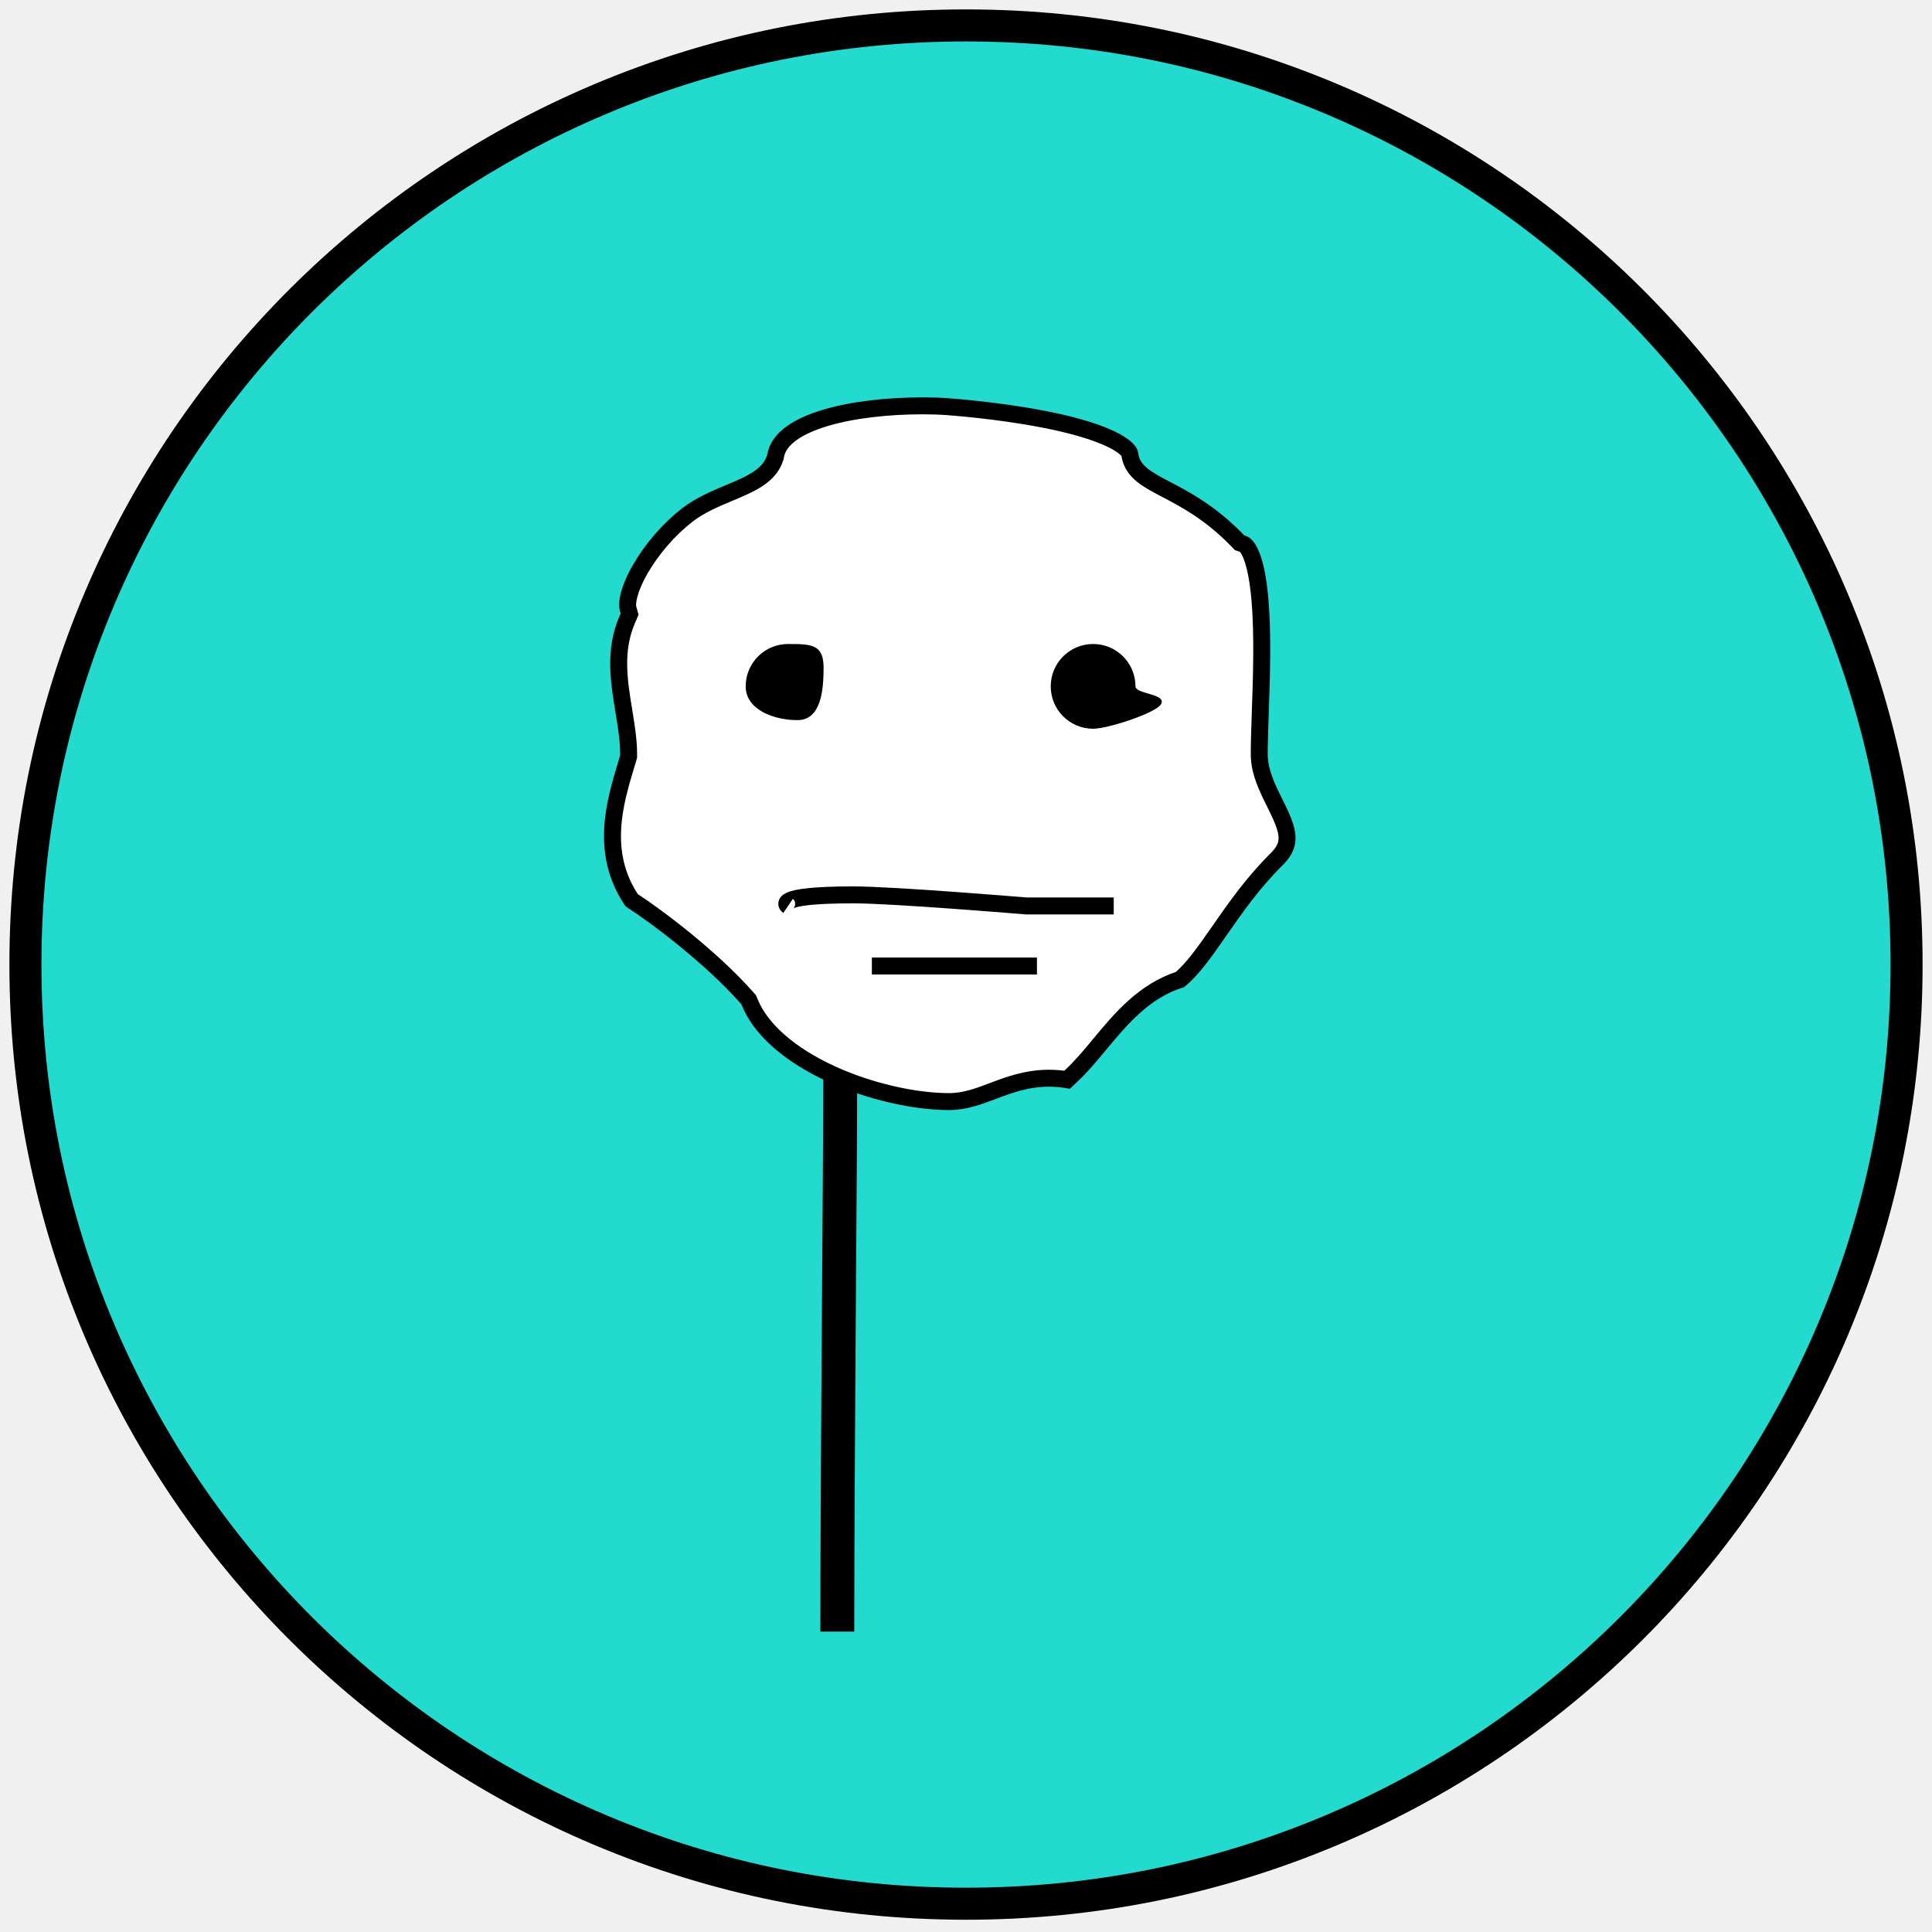
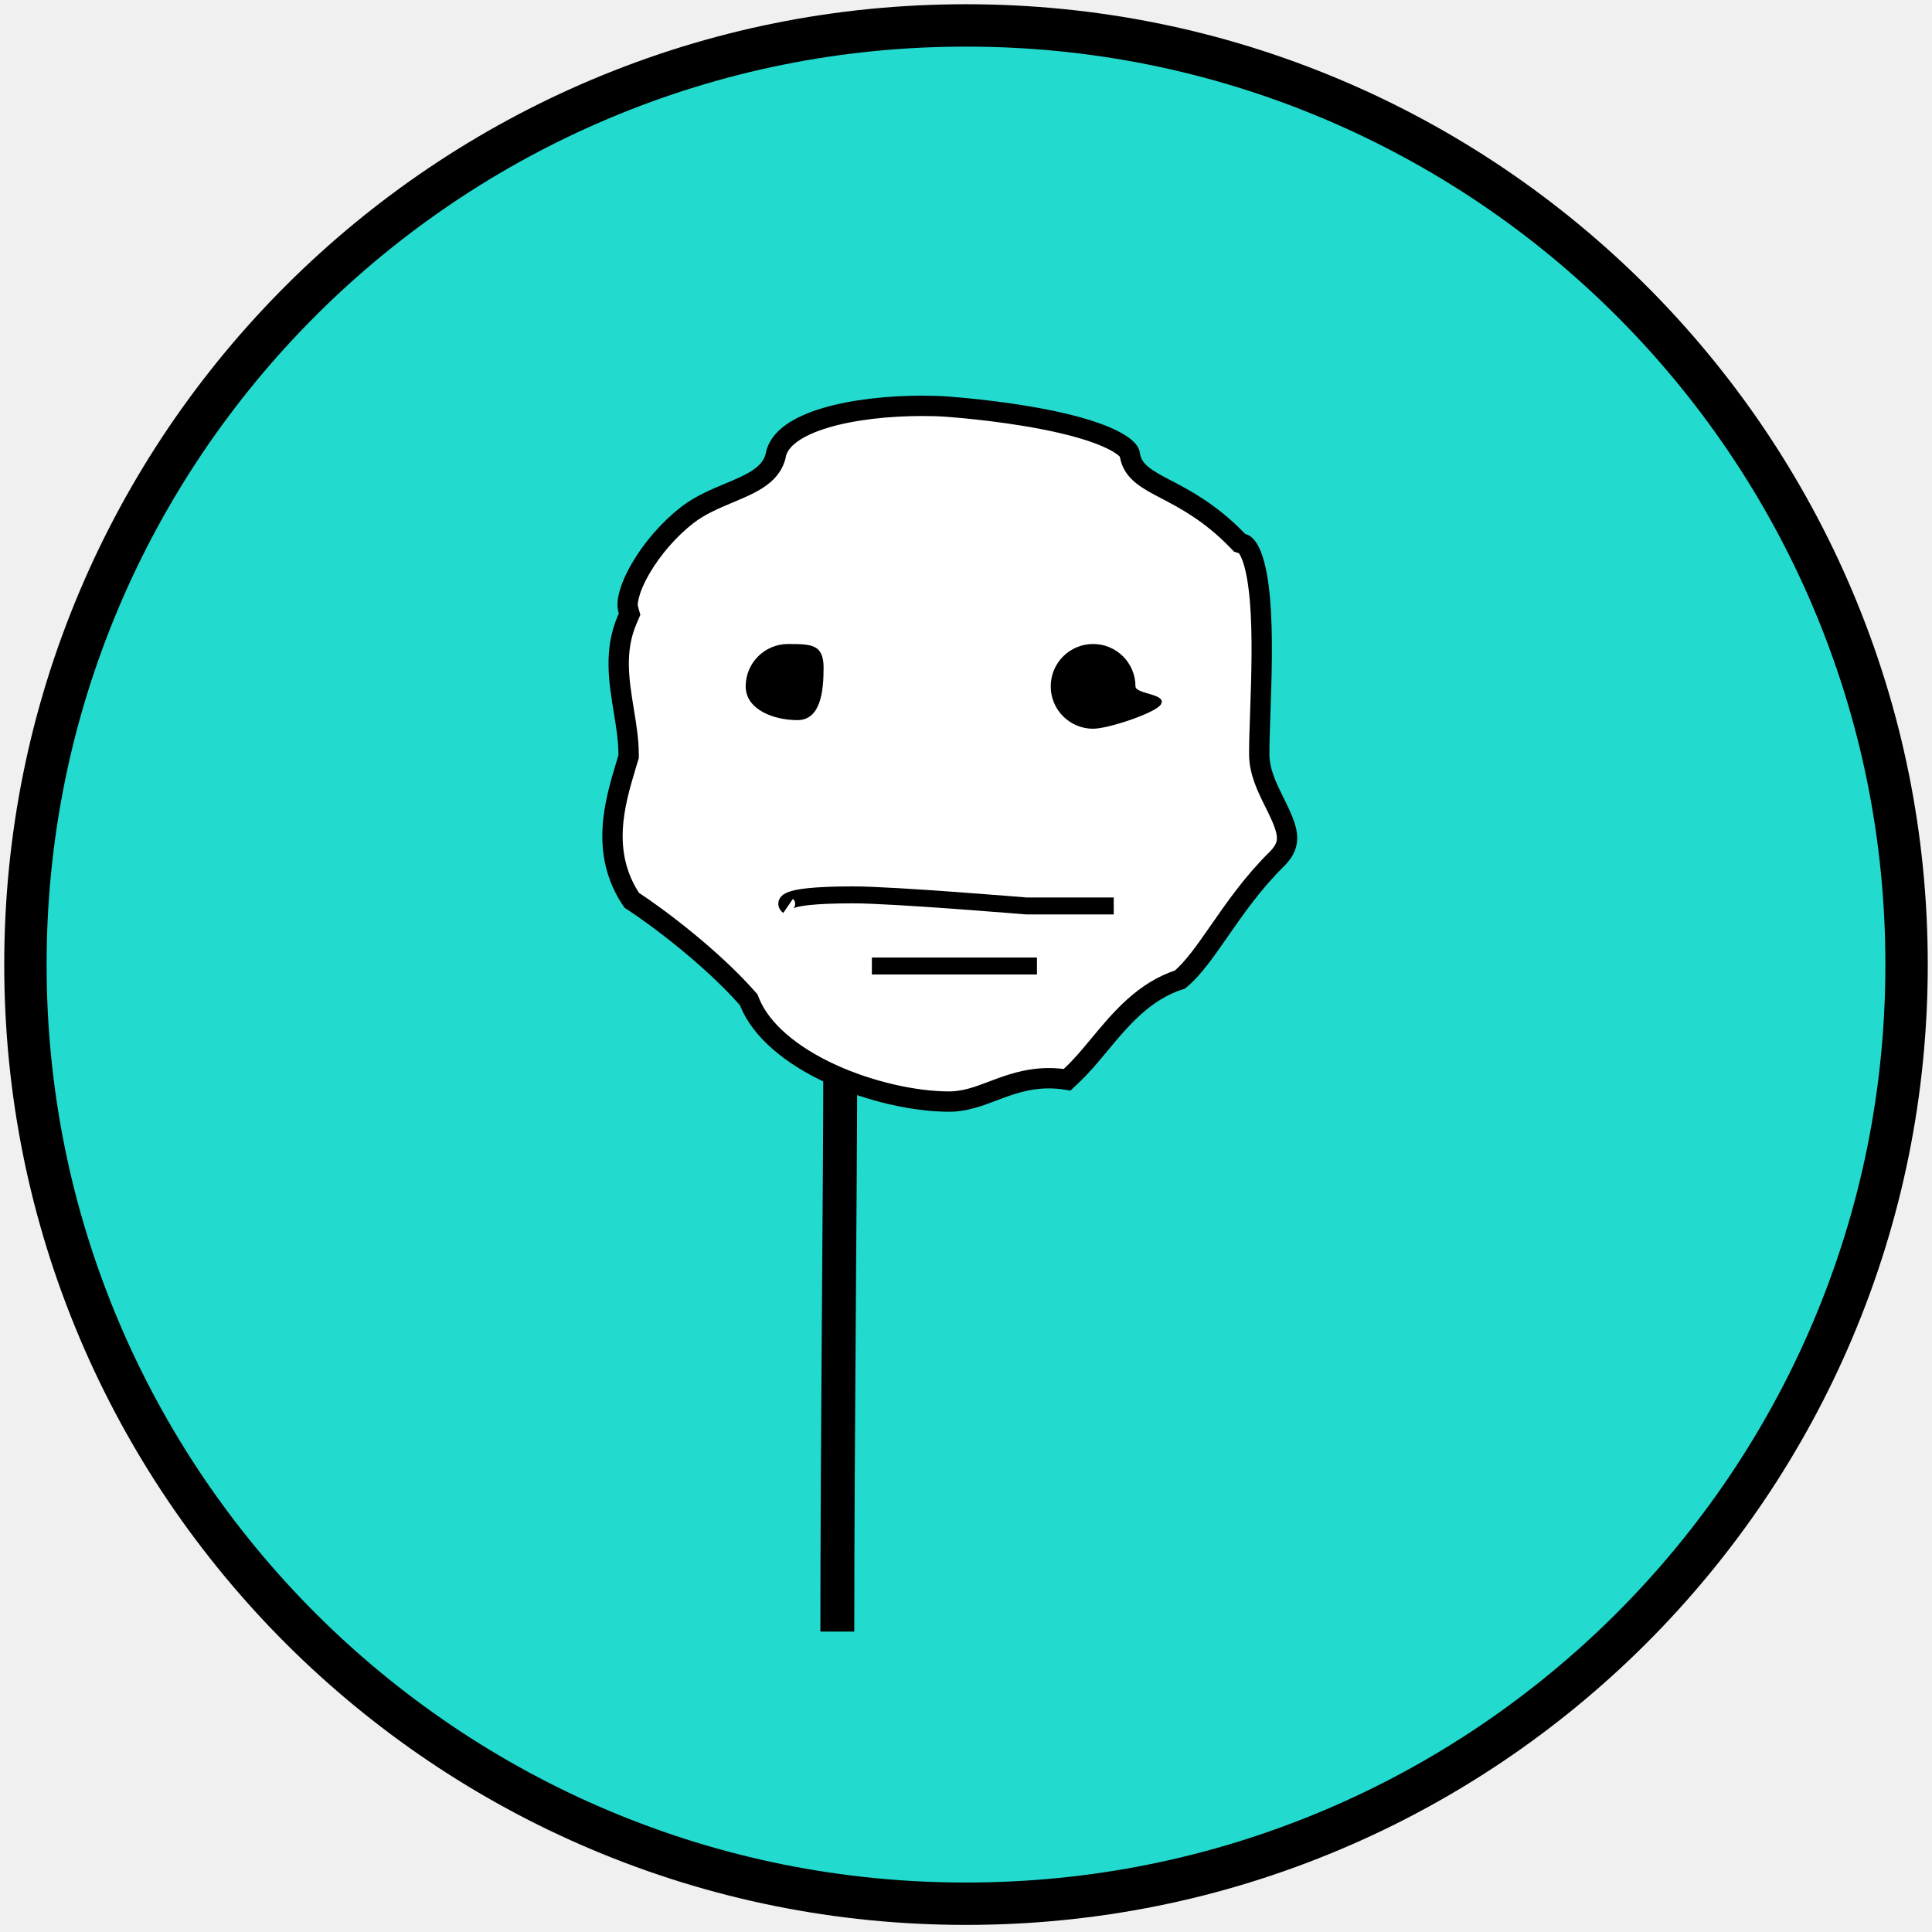
<svg xmlns="http://www.w3.org/2000/svg" xmlns:ns1="http://www.openswatchbook.org/uri/2009/osb" id="Component_21_2" data-name="Component 21 – 2" width="114" height="114" viewBox="0 0 114 114" version="1.1">
  <defs id="defs903">
    <linearGradient id="linearGradient6932" ns1:paint="solid">
      <stop style="stop-color:#410000;stop-opacity:1;" offset="0" id="stop6930" />
    </linearGradient>
    <marker orient="auto" refY="0.0" refX="0.0" id="Arrow1Lstart" style="overflow:visible">
      <path id="path5190" d="M 0.0,0.0 L 5.0,-5.0 L -12.5,0.0 L 5.0,5.0 L 0.0,0.0 z " style="fill-rule:evenodd;stroke:#000000;stroke-width:1pt;stroke-opacity:1;fill:#000000;fill-opacity:1" transform="scale(0.8) translate(12.5,0)" />
    </marker>
  </defs>
  <g id="meme-icon">
    <g id="Group_77" data-name="Group 77">
      <g id="Component_3_3" data-name="Component 3 – 3">
        <g id="Path_36" data-name="Path 36" fill="#23dace">
-           <path d="M 57 112.331 C 49.507 112.331 42.238 110.866 35.397 107.976 C 32.108 106.588 28.937 104.869 25.97 102.867 C 23.03 100.884 20.267 98.607 17.755 96.099 C 15.243 93.591 12.963 90.831 10.977 87.897 C 8.973 84.934 7.251 81.768 5.861 78.484 C 2.967 71.654 1.5 64.397 1.5 56.915 C 1.5 49.434 2.967 42.177 5.861 35.346 C 7.251 32.063 8.973 28.896 10.977 25.934 C 12.963 22.999 15.243 20.24 17.755 17.732 C 20.267 15.223 23.03 12.946 25.97 10.964 C 28.937 8.962 32.108 7.243 35.397 5.855 C 42.238 2.965 49.507 1.5 57 1.5 C 64.493 1.5 71.762 2.965 78.603 5.855 C 81.892 7.243 85.063 8.962 88.03 10.964 C 90.97 12.946 93.733 15.223 96.245 17.732 C 98.757 20.24 101.037 22.999 103.023 25.934 C 105.027 28.896 106.749 32.063 108.139 35.346 C 111.033 42.177 112.5 49.434 112.5 56.915 C 112.5 64.397 111.033 71.654 108.139 78.484 C 106.749 81.768 105.027 84.934 103.023 87.897 C 101.037 90.831 98.757 93.591 96.245 96.099 C 93.733 98.607 90.97 100.884 88.03 102.867 C 85.063 104.869 81.892 106.588 78.603 107.976 C 71.762 110.866 64.493 112.331 57 112.331 Z" id="path872" style="stroke:#000000;stroke-opacity:1;stroke-width:1.89;stroke-miterlimit:4;stroke-dasharray:none" stroke="none" />
+           <path d="M 57 112.331 C 49.507 112.331 42.238 110.866 35.397 107.976 C 32.108 106.588 28.937 104.869 25.97 102.867 C 23.03 100.884 20.267 98.607 17.755 96.099 C 15.243 93.591 12.963 90.831 10.977 87.897 C 8.973 84.934 7.251 81.768 5.861 78.484 C 2.967 71.654 1.5 64.397 1.5 56.915 C 1.5 49.434 2.967 42.177 5.861 35.346 C 7.251 32.063 8.973 28.896 10.977 25.934 C 12.963 22.999 15.243 20.24 17.755 17.732 C 20.267 15.223 23.03 12.946 25.97 10.964 C 28.937 8.962 32.108 7.243 35.397 5.855 C 42.238 2.965 49.507 1.5 57 1.5 C 64.493 1.5 71.762 2.965 78.603 5.855 C 81.892 7.243 85.063 8.962 88.03 10.964 C 90.97 12.946 93.733 15.223 96.245 17.732 C 98.757 20.24 101.037 22.999 103.023 25.934 C 105.027 28.896 106.749 32.063 108.139 35.346 C 111.033 42.177 112.5 49.434 112.5 56.915 C 112.5 64.397 111.033 71.654 108.139 78.484 C 106.749 81.768 105.027 84.934 103.023 87.897 C 101.037 90.831 98.757 93.591 96.245 96.099 C 93.733 98.607 90.97 100.884 88.03 102.867 C 85.063 104.869 81.892 106.588 78.603 107.976 C 71.762 110.866 64.493 112.331 57 112.331 Z" id="path872" style="stroke:#000000;stroke-opacity:1;stroke-width:2.5;stroke-miterlimit:4;stroke-dasharray:none" stroke="none" />
        </g>
      </g>
    </g>
    <g id="Group_76" data-name="Group 76" transform="translate(-101 -534)">
      <path id="Path_38" data-name="Path 38" d="m 721.578,369.533 c 0,5.899 -0.171,22.168 -0.171,32.74" transform="translate(-571,228)" style="fill:none;stroke:#000000;stroke-width:2" />
    </g>
    <g id="Group_31" data-name="Group 31" transform="translate(-101 -534)">
      <g id="Path_41" data-name="Path 41" transform="translate(135 557)" fill="#fff">
-         <path d="M 22 42 C 19.921 42 17.276 41.384 15.097 40.392 C 12.622 39.265 10.897 37.759 10.241 36.15 L 10.177 35.992 L 10.064 35.865 C 8.011 33.545 4.894 31.171 3.272 30.118 C 1.388 27.316 2.281 24.347 2.935 22.169 C 2.975 22.037 3.014 21.908 3.051 21.783 L 3.092 21.645 L 3.092 21.5 C 3.092 20.67 2.954 19.83 2.809 18.941 C 2.522 17.19 2.225 15.378 3.01 13.562 L 3.15 13.237 L 3.055 12.896 C 2.981 12.632 3.054 11.843 3.793 10.562 C 4.473 9.382 5.478 8.227 6.55 7.392 C 7.299 6.809 8.228 6.421 9.047 6.078 C 10.262 5.569 11.41 5.089 11.739 4.007 L 11.757 3.948 L 11.768 3.887 C 12.119 1.856 16.375 0.947 20.438 0.947 C 20.976 0.947 21.49 0.965 21.925 0.997 C 22.793 1.062 25.835 1.323 28.555 1.943 C 31.866 2.698 32.645 3.537 32.665 3.796 L 32.67 3.85 L 32.68 3.903 C 32.862 4.86 33.717 5.307 34.798 5.873 C 35.898 6.448 37.403 7.236 38.977 8.855 L 39.147 9.029 L 39.378 9.106 C 39.407 9.116 40.087 9.376 40.346 12.4 C 40.523 14.469 40.435 17.011 40.364 19.054 C 40.331 20.006 40.303 20.829 40.303 21.5 C 40.303 22.537 40.766 23.469 41.214 24.369 C 42.037 26.023 42.265 26.737 41.373 27.657 C 39.948 29.053 38.89 30.574 37.957 31.917 C 37.119 33.122 36.389 34.171 35.625 34.798 C 33.497 35.477 32.113 37.145 30.888 38.621 C 30.327 39.297 29.798 39.935 29.222 40.469 C 29.178 40.51 29.083 40.599 28.967 40.71 C 28.602 40.651 28.245 40.622 27.886 40.622 C 26.577 40.622 25.515 41.023 24.579 41.377 C 23.732 41.698 22.932 42 22 42 Z" id="path881" stroke="none" style="stroke:#000000;stroke-opacity:1" />
+         <path d="M 22 42 C 19.921 42 17.276 41.384 15.097 40.392 C 12.622 39.265 10.897 37.759 10.241 36.15 L 10.177 35.992 L 10.064 35.865 C 8.011 33.545 4.894 31.171 3.272 30.118 C 1.388 27.316 2.281 24.347 2.935 22.169 C 2.975 22.037 3.014 21.908 3.051 21.783 L 3.092 21.645 L 3.092 21.5 C 3.092 20.67 2.954 19.83 2.809 18.941 C 2.522 17.19 2.225 15.378 3.01 13.562 L 3.15 13.237 L 3.055 12.896 C 2.981 12.632 3.054 11.843 3.793 10.562 C 4.473 9.382 5.478 8.227 6.55 7.392 C 7.299 6.809 8.228 6.421 9.047 6.078 C 10.262 5.569 11.41 5.089 11.739 4.007 L 11.757 3.948 L 11.768 3.887 C 12.119 1.856 16.375 0.947 20.438 0.947 C 20.976 0.947 21.49 0.965 21.925 0.997 C 22.793 1.062 25.835 1.323 28.555 1.943 C 31.866 2.698 32.645 3.537 32.665 3.796 L 32.67 3.85 L 32.68 3.903 C 32.862 4.86 33.717 5.307 34.798 5.873 C 35.898 6.448 37.403 7.236 38.977 8.855 L 39.147 9.029 L 39.378 9.106 C 39.407 9.116 40.087 9.376 40.346 12.4 C 40.523 14.469 40.435 17.011 40.364 19.054 C 40.331 20.006 40.303 20.829 40.303 21.5 C 40.303 22.537 40.766 23.469 41.214 24.369 C 42.037 26.023 42.265 26.737 41.373 27.657 C 39.948 29.053 38.89 30.574 37.957 31.917 C 37.119 33.122 36.389 34.171 35.625 34.798 C 33.497 35.477 32.113 37.145 30.888 38.621 C 30.327 39.297 29.798 39.935 29.222 40.469 C 29.178 40.51 29.083 40.599 28.967 40.71 C 28.602 40.651 28.245 40.622 27.886 40.622 C 26.577 40.622 25.515 41.023 24.579 41.377 C 23.732 41.698 22.932 42 22 42 Z" id="path881" stroke="none" style="stroke:#000000;stroke-opacity:1;stroke-width:1.2;stroke-miterlimit:4;stroke-dasharray:none" />
      </g>
      <g id="Path_43" data-name="Path 43" transform="translate(145 572)">
        <path d="M 3.051 3.992 C 2.064 3.992 0.5 3.587 0.5 2.5 C 0.5 1.397 1.397 0.5 2.5 0.5 C 3.059 0.5 3.587 0.5 3.841 0.628 C 3.924 0.67 4.097 0.757 4.097 1.399 C 4.097 3.698 3.538 3.992 3.051 3.992 Z" id="path886" stroke="none" />
        <path d="M 2.5 1 C 1.673 1 1 1.673 1 2.5 C 1 3.147 2.191 3.492 3.051 3.492 C 3.163 3.492 3.27 3.492 3.4 3.128 C 3.597 2.573 3.597 1.689 3.597 1.399 C 3.597 1.216 3.58 1.11 3.567 1.057 C 3.366 1 2.851 1 2.5 1 M 2.5 0 C 3.881 0 4.597 0.018 4.597 1.399 C 4.597 2.78 4.431 4.492 3.051 4.492 C 1.67 4.492 4.291534423828125e-06 3.881 4.291534423828125e-06 2.5 C 4.291534423828125e-06 1.119 1.119 0 2.5 0 Z" id="path888" stroke="none" />
      </g>
      <g id="Path_42" data-name="Path 42" transform="translate(163 572)">
        <path d="M 2.5 4.5 C 1.397 4.5 0.5 3.603 0.5 2.5 C 0.5 1.397 1.397 0.5 2.5 0.5 C 3.603 0.5 4.5 1.397 4.5 2.5 C 4.5 3.077 5.111 3.258 5.602 3.402 C 5.664 3.421 5.74 3.443 5.816 3.467 C 5.556 3.609 5.113 3.808 4.473 4.027 C 3.659 4.305 2.847 4.5 2.5 4.5 Z" id="path891" stroke="none" />
        <path d="M 2.5 1 C 1.673 1 1 1.673 1 2.5 C 1 3.327 1.673 4 2.5 4 C 2.882 4 3.765 3.75 4.521 3.478 C 4.228 3.271 4 2.966 4 2.5 C 4 1.673 3.327 1 2.5 1 M 2.5 0 C 3.881 0 5 1.119 5 2.5 C 5 2.963 6.893 2.932 6.498 3.564 C 6.24 4.042 3.418 5 2.5 5 C 1.119 5 -4.76837158203125e-07 3.881 -4.76837158203125e-07 2.5 C -4.76837158203125e-07 1.119 1.119 0 2.5 0 Z" id="path893" stroke="none" />
      </g>
      <path id="Path_39" data-name="Path 39" d="M718.5,359.457s-.954-.654,3.85-.654c2.388,0,10.208.654,10.208.654h5.159" transform="translate(-571 228)" stroke-width="1" stroke="#000" fill="none" />
      <path id="Path_40" data-name="Path 40" d="M723.446,363h9.741" transform="translate(-571 228)" stroke-width="1" stroke="#000" fill="none" />
    </g>
  </g>
</svg>
